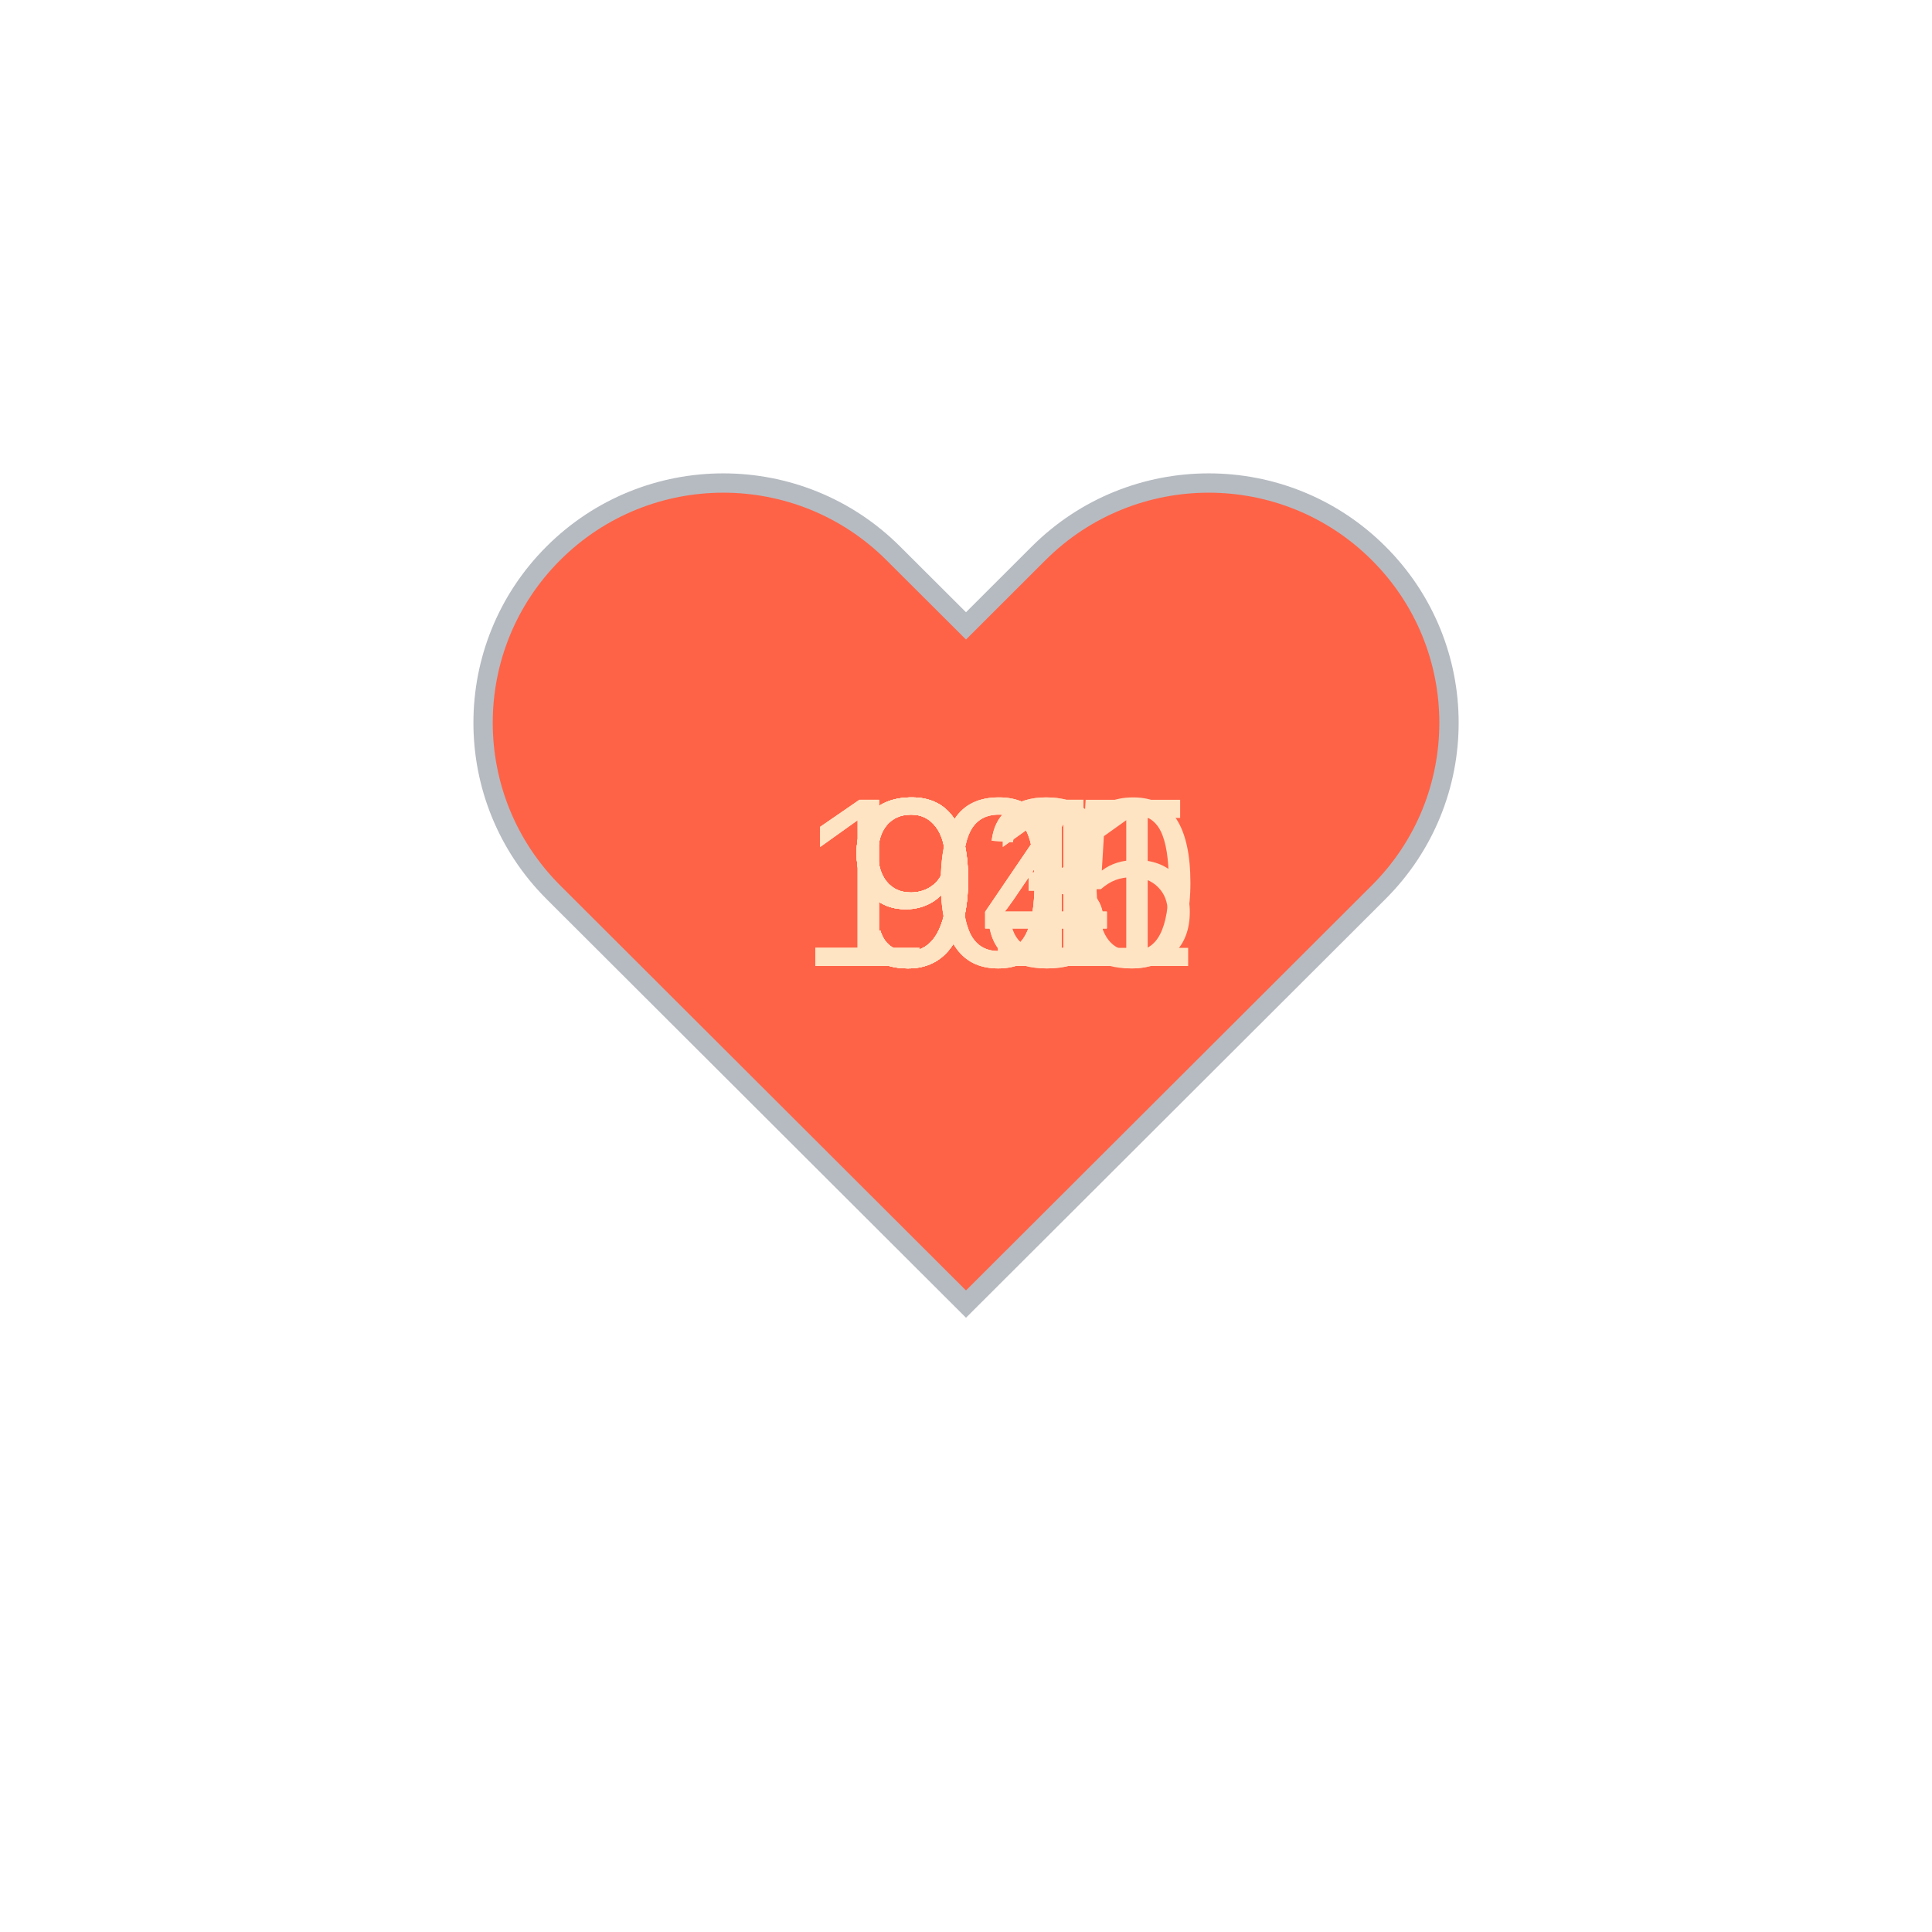
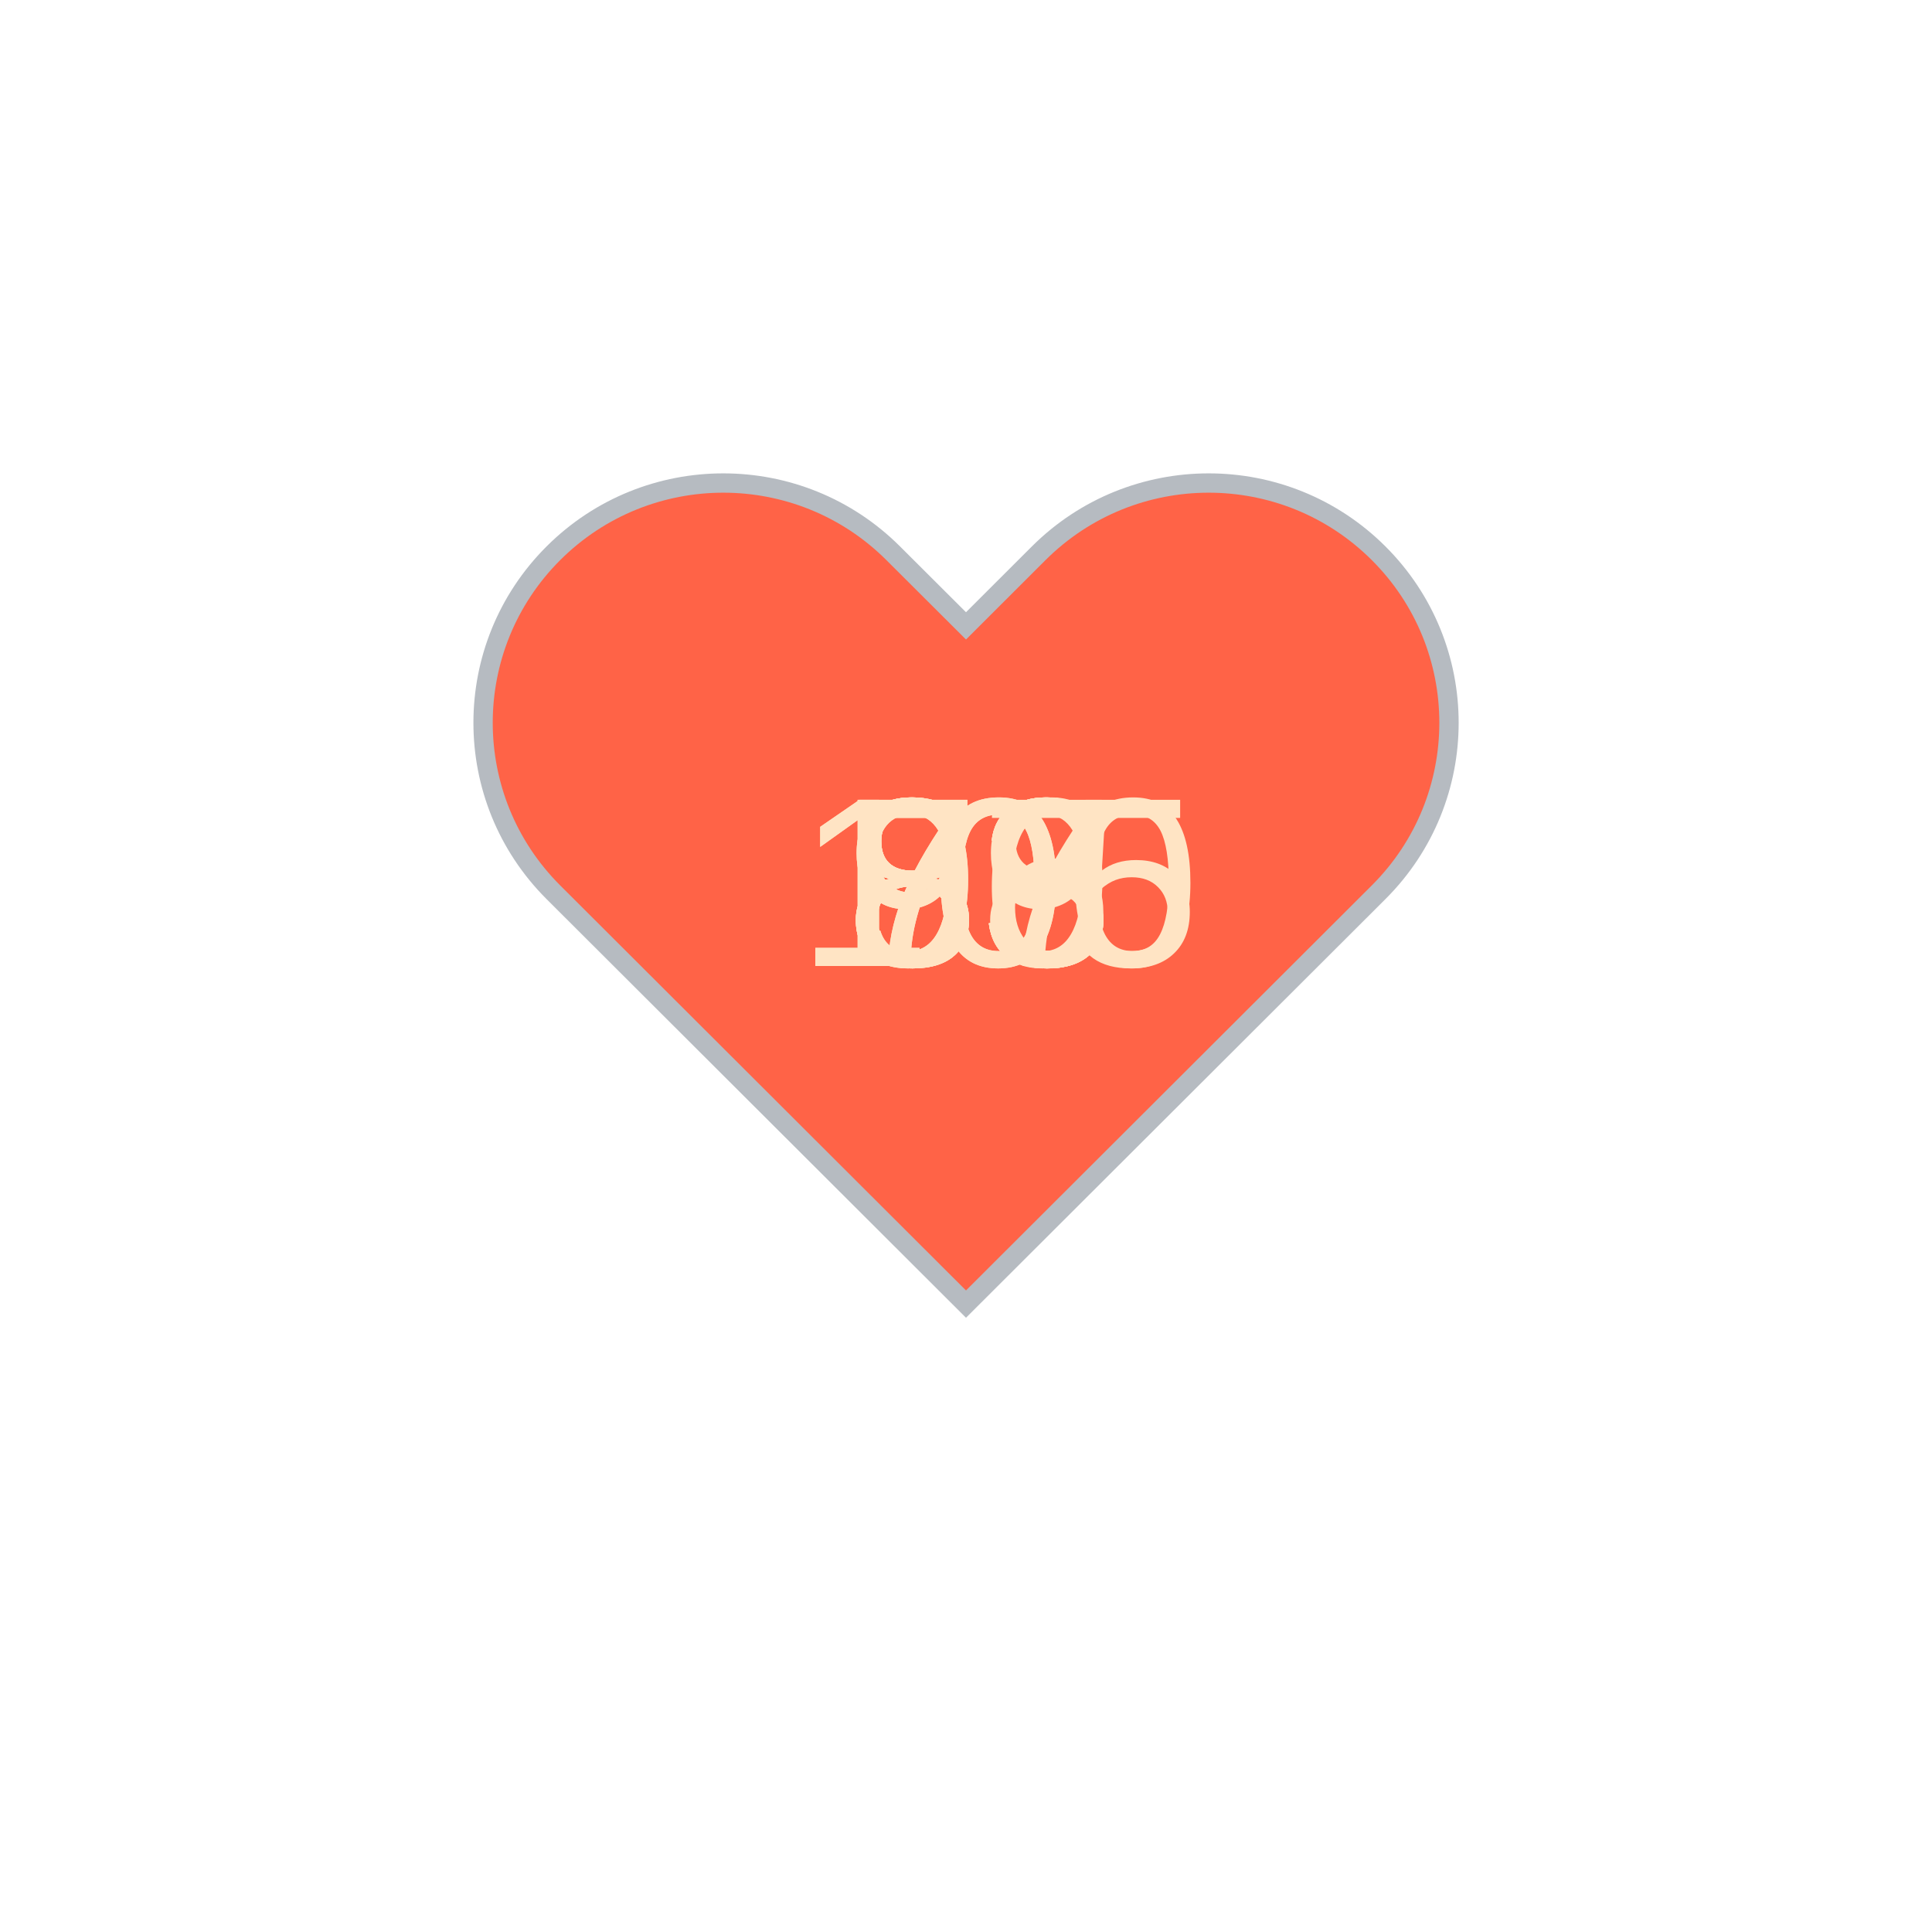
<svg xmlns="http://www.w3.org/2000/svg" baseProfile="full" height="150" version="1.1" viewBox="0,0,200,200" width="150">
  <defs />
  <g transform="translate(100 100)">
    <path d="M92.71,7.27L92.71,7.27c-9.71-9.69-25.46-9.69-35.18,0L50,14.79l-7.54-7.52C32.75-2.42,17-2.42,7.29,7.27v0 c-9.71,9.69-9.71,25.41,0,35.1L50,85l42.71-42.63C102.43,32.68,102.43,16.96,92.71,7.27z" fill="tomato" stroke="#B6BBC1" stroke-width="2" transform="translate(-50 -50)" />
    <animateTransform additive="sum" attributeName="transform" dur="1.2s" repeatCount="indefinite" type="scale" values="1; 1.5; 1.25; 1.5; 1.5; 1;" />
-     <text fill="bisque" style="font-size:25px; font-family:Arial" transform="translate(-12.5 0)">91<animate attributeName="visibility" dur="12.0s" keyTimes="0;0.1;0.2;0.3;0.4;0.5;0.6;0.7;0.8;0.9;1.0" repeatCount="indefinite" values="visible;hidden;hidden;hidden;hidden;hidden;hidden;hidden;hidden;hidden;hidden" />
+     <text fill="bisque" style="font-size:25px; font-family:Arial" transform="translate(-12.5 0)">93<animate attributeName="visibility" dur="12.0s" keyTimes="0;0.1;0.2;0.3;0.4;0.5;0.6;0.7;0.8;0.9;1.0" repeatCount="indefinite" values="visible;hidden;hidden;hidden;hidden;hidden;hidden;hidden;hidden;hidden;hidden" />
    </text>
-     <text fill="bisque" style="font-size:25px; font-family:Arial" transform="translate(-12.5 0)">94<animate attributeName="visibility" dur="12.0s" keyTimes="0;0.1;0.2;0.3;0.4;0.5;0.6;0.7;0.8;0.9;1.0" repeatCount="indefinite" values="hidden;visible;hidden;hidden;hidden;hidden;hidden;hidden;hidden;hidden;hidden" />
+     <text fill="bisque" style="font-size:25px; font-family:Arial" transform="translate(-17.5 0)">105<animate attributeName="visibility" dur="12.0s" keyTimes="0;0.1;0.2;0.3;0.4;0.5;0.6;0.7;0.8;0.9;1.0" repeatCount="indefinite" values="hidden;visible;hidden;hidden;hidden;hidden;hidden;hidden;hidden;hidden;hidden" />
    </text>
-     <text fill="bisque" style="font-size:25px; font-family:Arial" transform="translate(-17.5 0)">101<animate attributeName="visibility" dur="12.0s" keyTimes="0;0.1;0.2;0.3;0.4;0.5;0.6;0.7;0.8;0.9;1.0" repeatCount="indefinite" values="hidden;hidden;visible;hidden;hidden;hidden;hidden;hidden;hidden;hidden;hidden" />
+     <text fill="bisque" style="font-size:25px; font-family:Arial" transform="translate(-17.5 0)">100<animate attributeName="visibility" dur="12.0s" keyTimes="0;0.1;0.2;0.3;0.4;0.5;0.6;0.7;0.8;0.9;1.0" repeatCount="indefinite" values="hidden;hidden;visible;hidden;hidden;hidden;hidden;hidden;hidden;hidden;hidden" />
    </text>
-     <text fill="bisque" style="font-size:25px; font-family:Arial" transform="translate(-12.5 0)">91<animate attributeName="visibility" dur="12.0s" keyTimes="0;0.1;0.2;0.3;0.4;0.5;0.6;0.7;0.8;0.9;1.0" repeatCount="indefinite" values="hidden;hidden;hidden;visible;hidden;hidden;hidden;hidden;hidden;hidden;hidden" />
+     <text fill="bisque" style="font-size:25px; font-family:Arial" transform="translate(-12.5 0)">99<animate attributeName="visibility" dur="12.0s" keyTimes="0;0.1;0.2;0.3;0.4;0.5;0.6;0.7;0.8;0.9;1.0" repeatCount="indefinite" values="hidden;hidden;hidden;visible;hidden;hidden;hidden;hidden;hidden;hidden;hidden" />
    </text>
-     <text fill="bisque" style="font-size:25px; font-family:Arial" transform="translate(-12.5 0)">94<animate attributeName="visibility" dur="12.0s" keyTimes="0;0.1;0.2;0.3;0.4;0.5;0.6;0.7;0.8;0.9;1.0" repeatCount="indefinite" values="hidden;hidden;hidden;hidden;visible;hidden;hidden;hidden;hidden;hidden;hidden" />
+     <text fill="bisque" style="font-size:25px; font-family:Arial" transform="translate(-12.5 0)">83<animate attributeName="visibility" dur="12.0s" keyTimes="0;0.1;0.2;0.3;0.4;0.5;0.6;0.7;0.8;0.9;1.0" repeatCount="indefinite" values="hidden;hidden;hidden;hidden;visible;hidden;hidden;hidden;hidden;hidden;hidden" />
    </text>
-     <text fill="bisque" style="font-size:25px; font-family:Arial" transform="translate(-12.5 0)">93<animate attributeName="visibility" dur="12.0s" keyTimes="0;0.1;0.2;0.3;0.4;0.5;0.6;0.7;0.8;0.9;1.0" repeatCount="indefinite" values="hidden;hidden;hidden;hidden;hidden;visible;hidden;hidden;hidden;hidden;hidden" />
+     <text fill="bisque" style="font-size:25px; font-family:Arial" transform="translate(-12.5 0)">83<animate attributeName="visibility" dur="12.0s" keyTimes="0;0.1;0.2;0.3;0.4;0.5;0.6;0.7;0.8;0.9;1.0" repeatCount="indefinite" values="hidden;hidden;hidden;hidden;hidden;visible;hidden;hidden;hidden;hidden;hidden" />
    </text>
-     <text fill="bisque" style="font-size:25px; font-family:Arial" transform="translate(-12.5 0)">94<animate attributeName="visibility" dur="12.0s" keyTimes="0;0.1;0.2;0.3;0.4;0.5;0.6;0.7;0.8;0.9;1.0" repeatCount="indefinite" values="hidden;hidden;hidden;hidden;hidden;hidden;visible;hidden;hidden;hidden;hidden" />
+     <text fill="bisque" style="font-size:25px; font-family:Arial" transform="translate(-12.5 0)">83<animate attributeName="visibility" dur="12.0s" keyTimes="0;0.1;0.2;0.3;0.4;0.5;0.6;0.7;0.8;0.9;1.0" repeatCount="indefinite" values="hidden;hidden;hidden;hidden;hidden;hidden;visible;hidden;hidden;hidden;hidden" />
    </text>
-     <text fill="bisque" style="font-size:25px; font-family:Arial" transform="translate(-12.5 0)">93<animate attributeName="visibility" dur="12.0s" keyTimes="0;0.1;0.2;0.3;0.4;0.5;0.6;0.7;0.8;0.9;1.0" repeatCount="indefinite" values="hidden;hidden;hidden;hidden;hidden;hidden;hidden;visible;hidden;hidden;hidden" />
+     <text fill="bisque" style="font-size:25px; font-family:Arial" transform="translate(-12.5 0)">87<animate attributeName="visibility" dur="12.0s" keyTimes="0;0.1;0.2;0.3;0.4;0.5;0.6;0.7;0.8;0.9;1.0" repeatCount="indefinite" values="hidden;hidden;hidden;hidden;hidden;hidden;hidden;visible;hidden;hidden;hidden" />
    </text>
-     <text fill="bisque" style="font-size:25px; font-family:Arial" transform="translate(-17.5 0)">105<animate attributeName="visibility" dur="12.0s" keyTimes="0;0.1;0.2;0.3;0.4;0.5;0.6;0.7;0.8;0.9;1.0" repeatCount="indefinite" values="hidden;hidden;hidden;hidden;hidden;hidden;hidden;hidden;visible;hidden;hidden" />
+     <text fill="bisque" style="font-size:25px; font-family:Arial" transform="translate(-12.5 0)">78<animate attributeName="visibility" dur="12.0s" keyTimes="0;0.1;0.2;0.3;0.4;0.5;0.6;0.7;0.8;0.9;1.0" repeatCount="indefinite" values="hidden;hidden;hidden;hidden;hidden;hidden;hidden;hidden;visible;hidden;hidden" />
    </text>
-     <text fill="bisque" style="font-size:25px; font-family:Arial" transform="translate(-17.5 0)">100<animate attributeName="visibility" dur="12.0s" keyTimes="0;0.1;0.2;0.3;0.4;0.5;0.6;0.7;0.8;0.9;1.0" repeatCount="indefinite" values="hidden;hidden;hidden;hidden;hidden;hidden;hidden;hidden;hidden;visible;hidden" />
+     <text fill="bisque" style="font-size:25px; font-family:Arial" transform="translate(-12.5 0)">76<animate attributeName="visibility" dur="12.0s" keyTimes="0;0.1;0.2;0.3;0.4;0.5;0.6;0.7;0.8;0.9;1.0" repeatCount="indefinite" values="hidden;hidden;hidden;hidden;hidden;hidden;hidden;hidden;hidden;visible;hidden" />
    </text>
  </g>
</svg>
